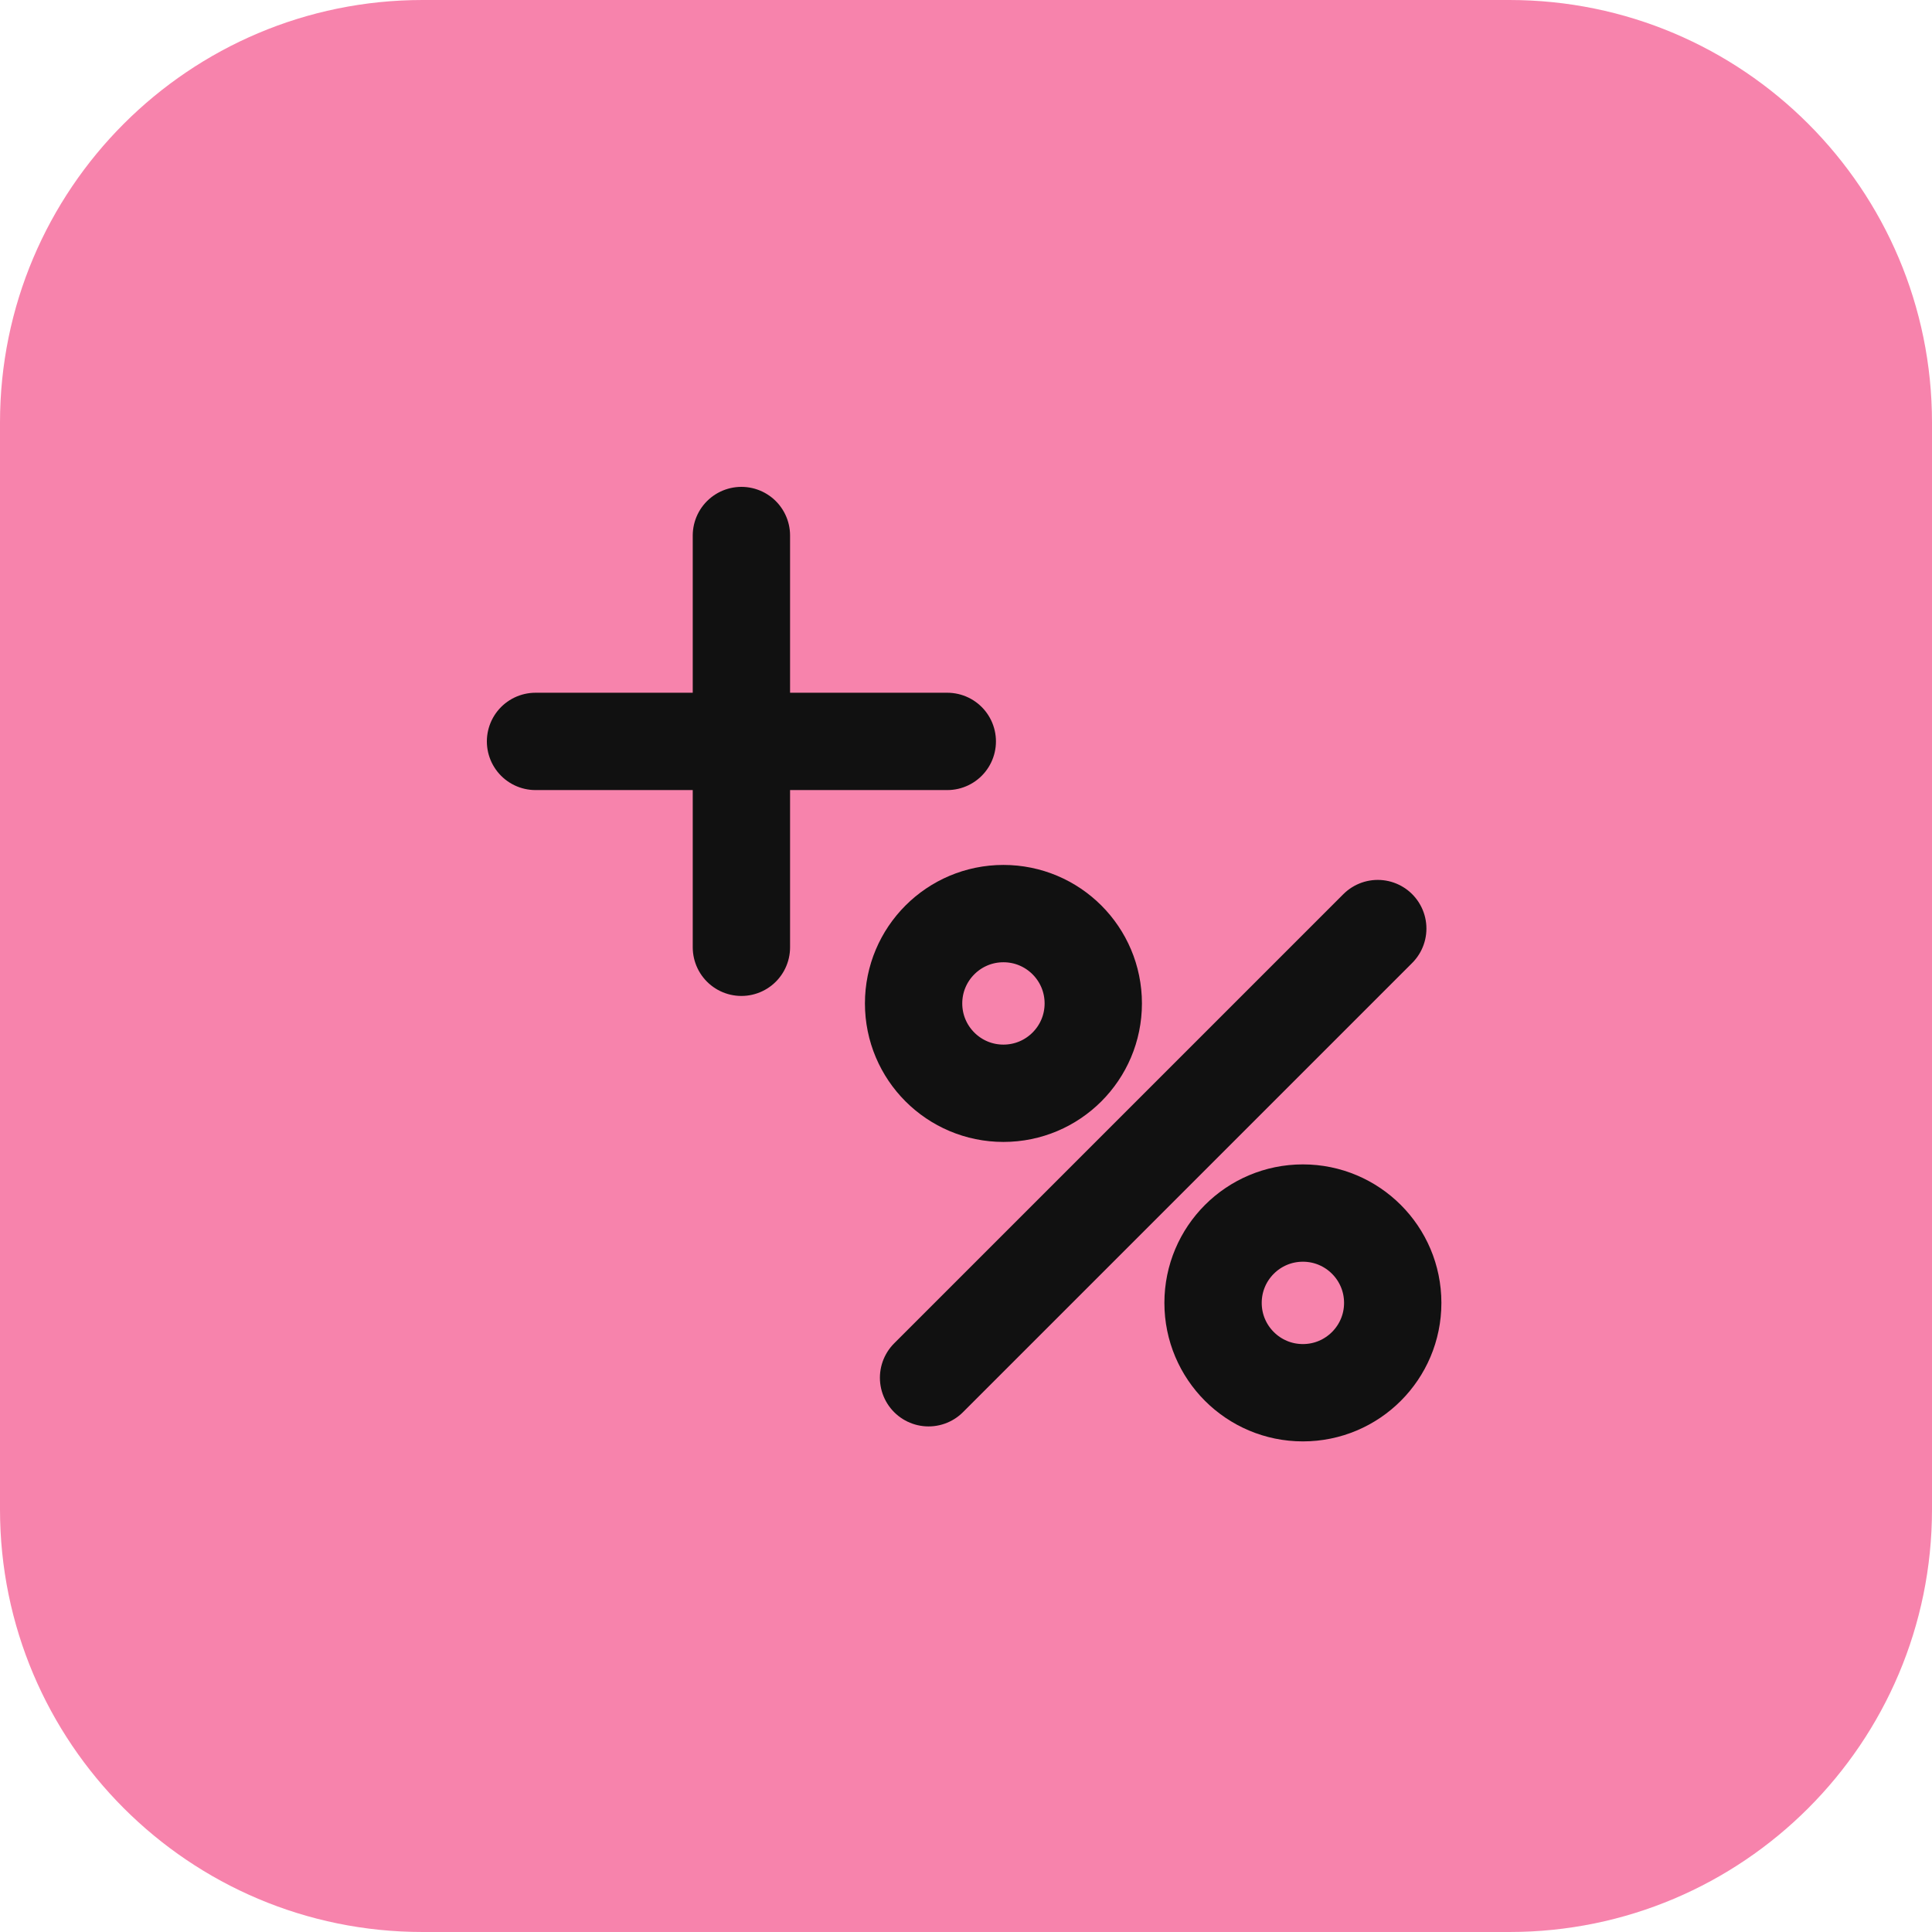
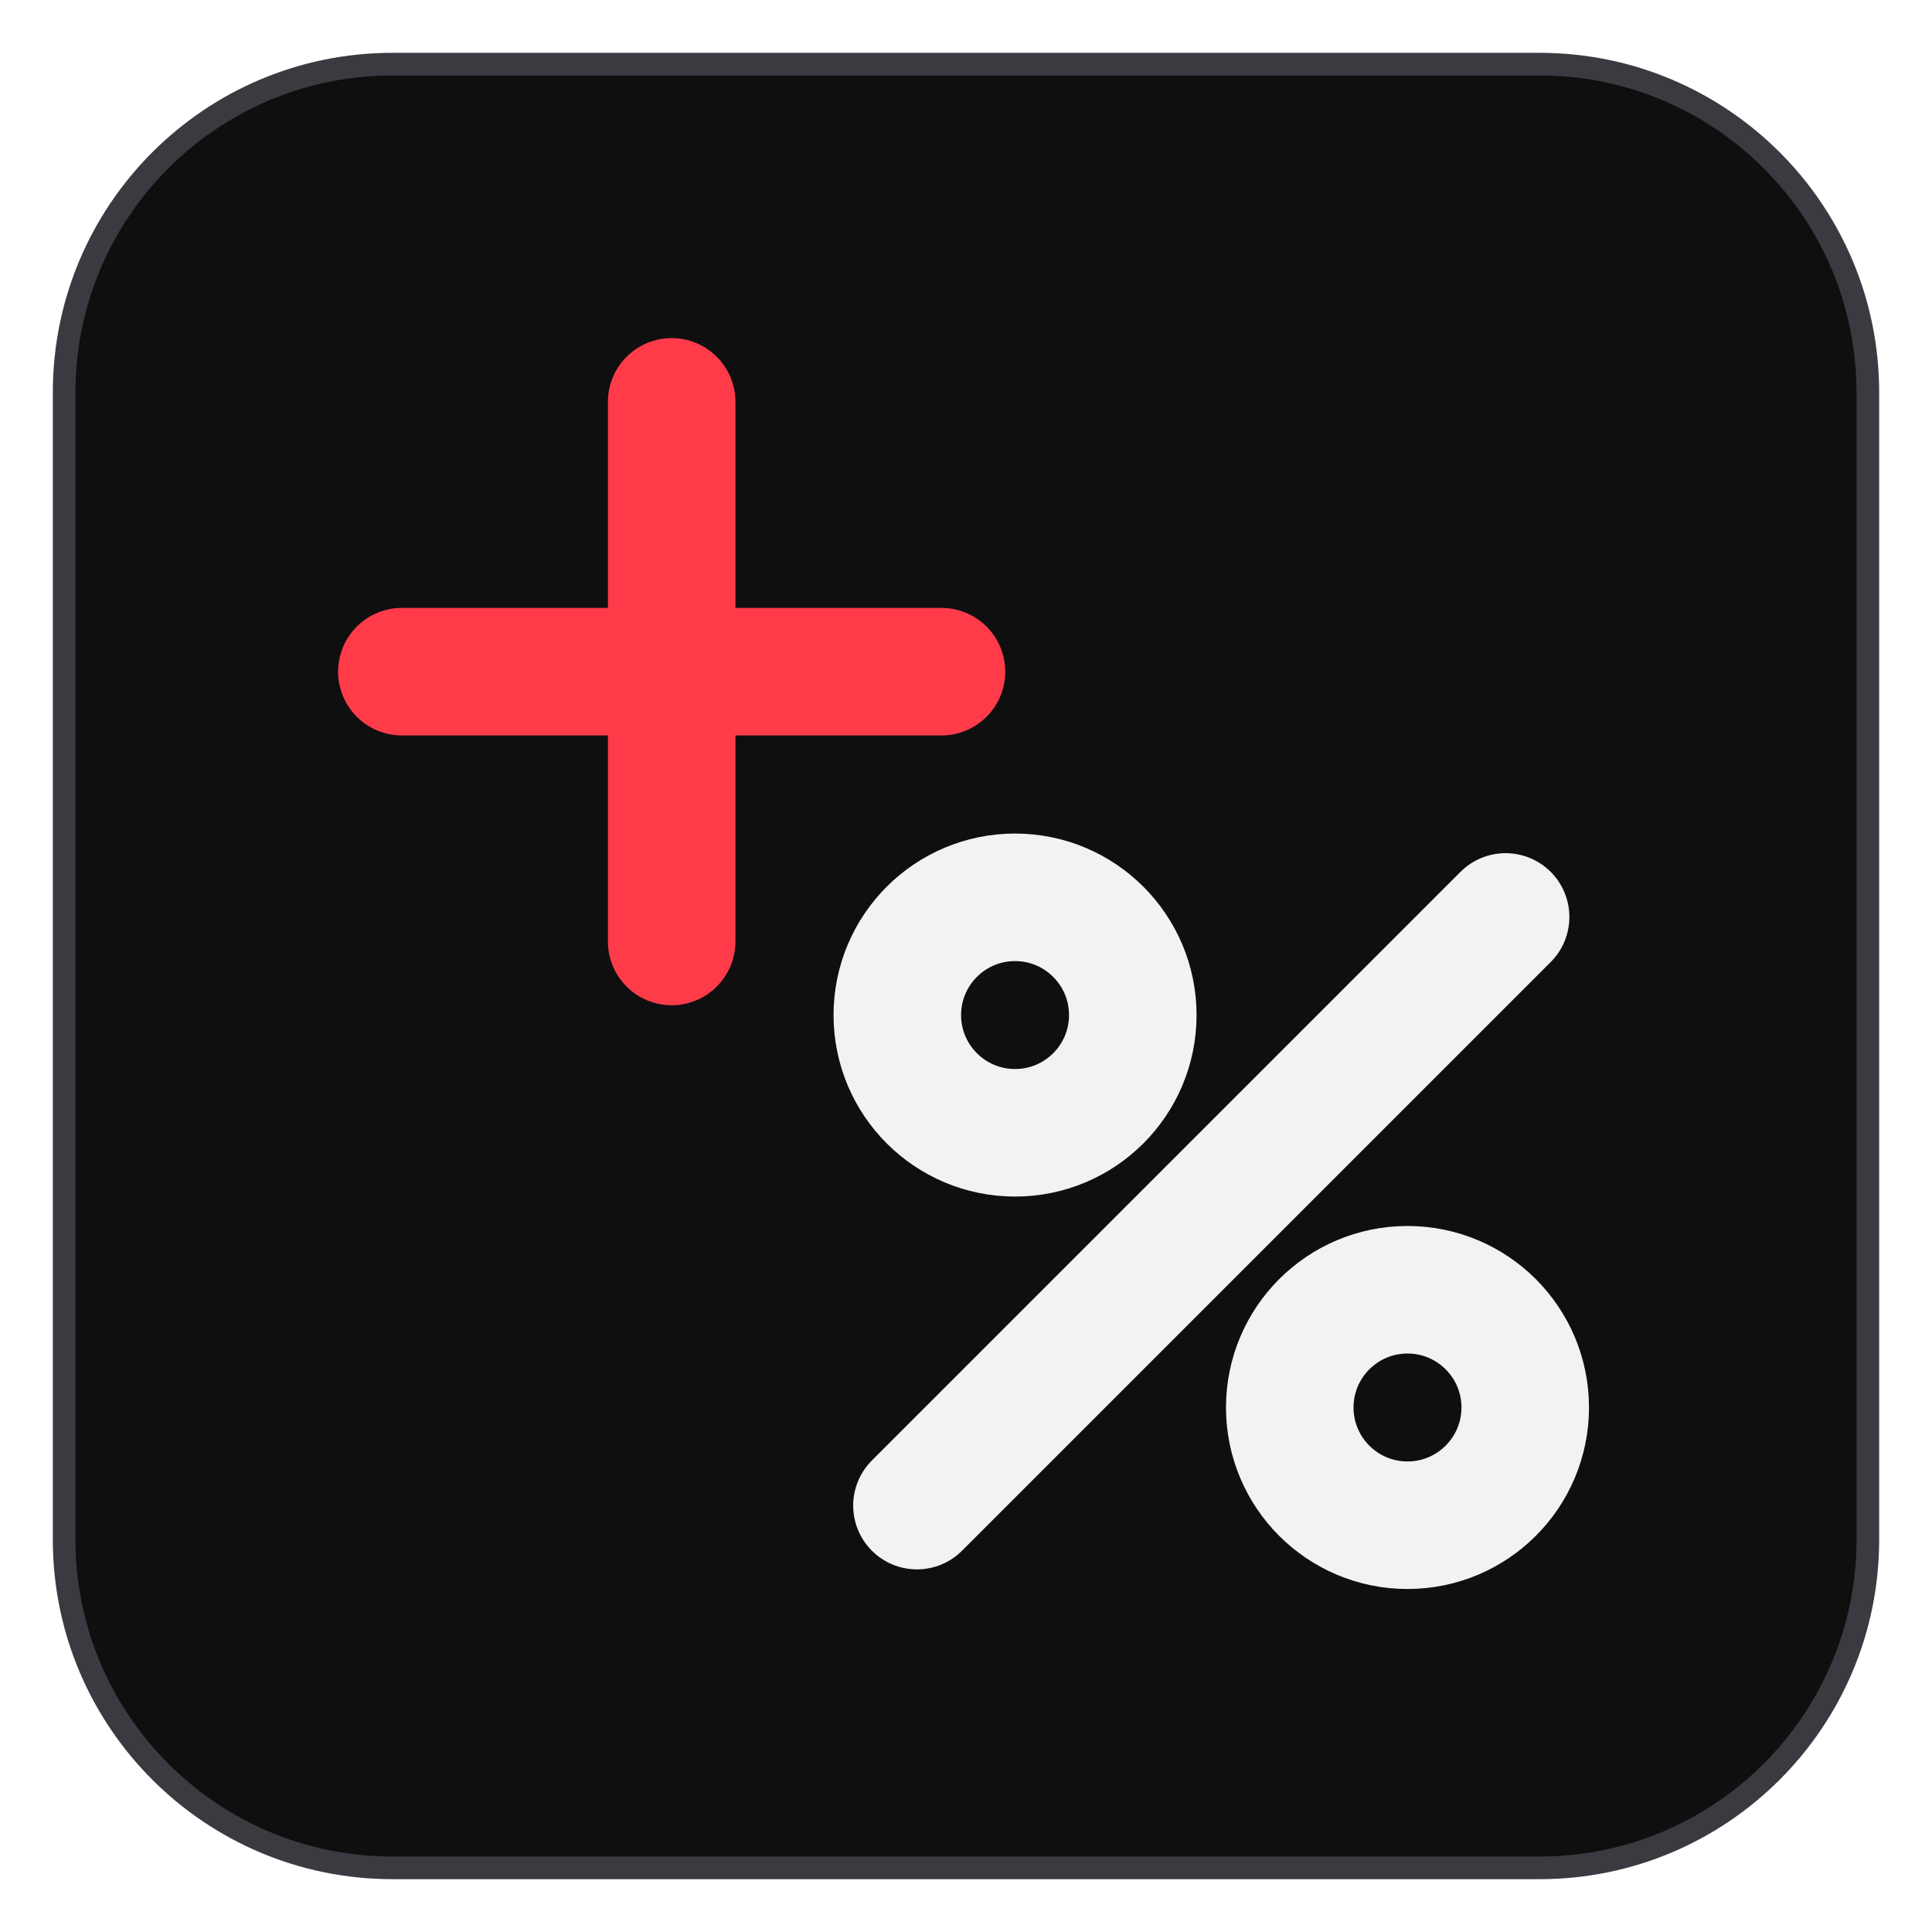
- <svg xmlns="http://www.w3.org/2000/svg" width="64" height="64" viewBox="0 0 32 32">
-   <rect width="32" height="32" rx="7" fill="#f783ac" />
-   <g transform="translate(6.08 6.08) scale(0.62)">
-     <path d="M10 4.5v11M4.5 10h11M15 27 27 15" fill="none" stroke="#111111" stroke-width="2.6" stroke-linecap="round" stroke-linejoin="round" />
-     <circle cx="17" cy="17" r="2.4" fill="none" stroke="#111111" stroke-width="2.6" />
-     <circle cx="25" cy="25" r="2.4" fill="none" stroke="#111111" stroke-width="2.6" />
+ <svg xmlns="http://www.w3.org/2000/svg" width="256" height="256" viewBox="0 0 256 256">
+   <rect x="8" y="8" width="240" height="240" rx="44" fill="#0f0f10" />
+   <rect x="8.5" y="8.5" width="239" height="239" rx="43.5" fill="none" stroke="#3a3a40" stroke-width="3" />
+   <g transform="translate(24 24) scale(6.5)">
+     <path d="M10 4.5v11M4.5 10h11" fill="none" stroke="#ff3b4a" stroke-width="2.6" stroke-linecap="round" stroke-linejoin="round" />
+     <path d="M15 27 27 15" fill="none" stroke="#f2f2f2" stroke-width="2.6" stroke-linecap="round" stroke-linejoin="round" />
+     <circle cx="17" cy="17" r="2.4" fill="none" stroke="#f2f2f2" stroke-width="2.6" />
+     <circle cx="25" cy="25" r="2.4" fill="none" stroke="#f2f2f2" stroke-width="2.6" />
  </g>
</svg>
